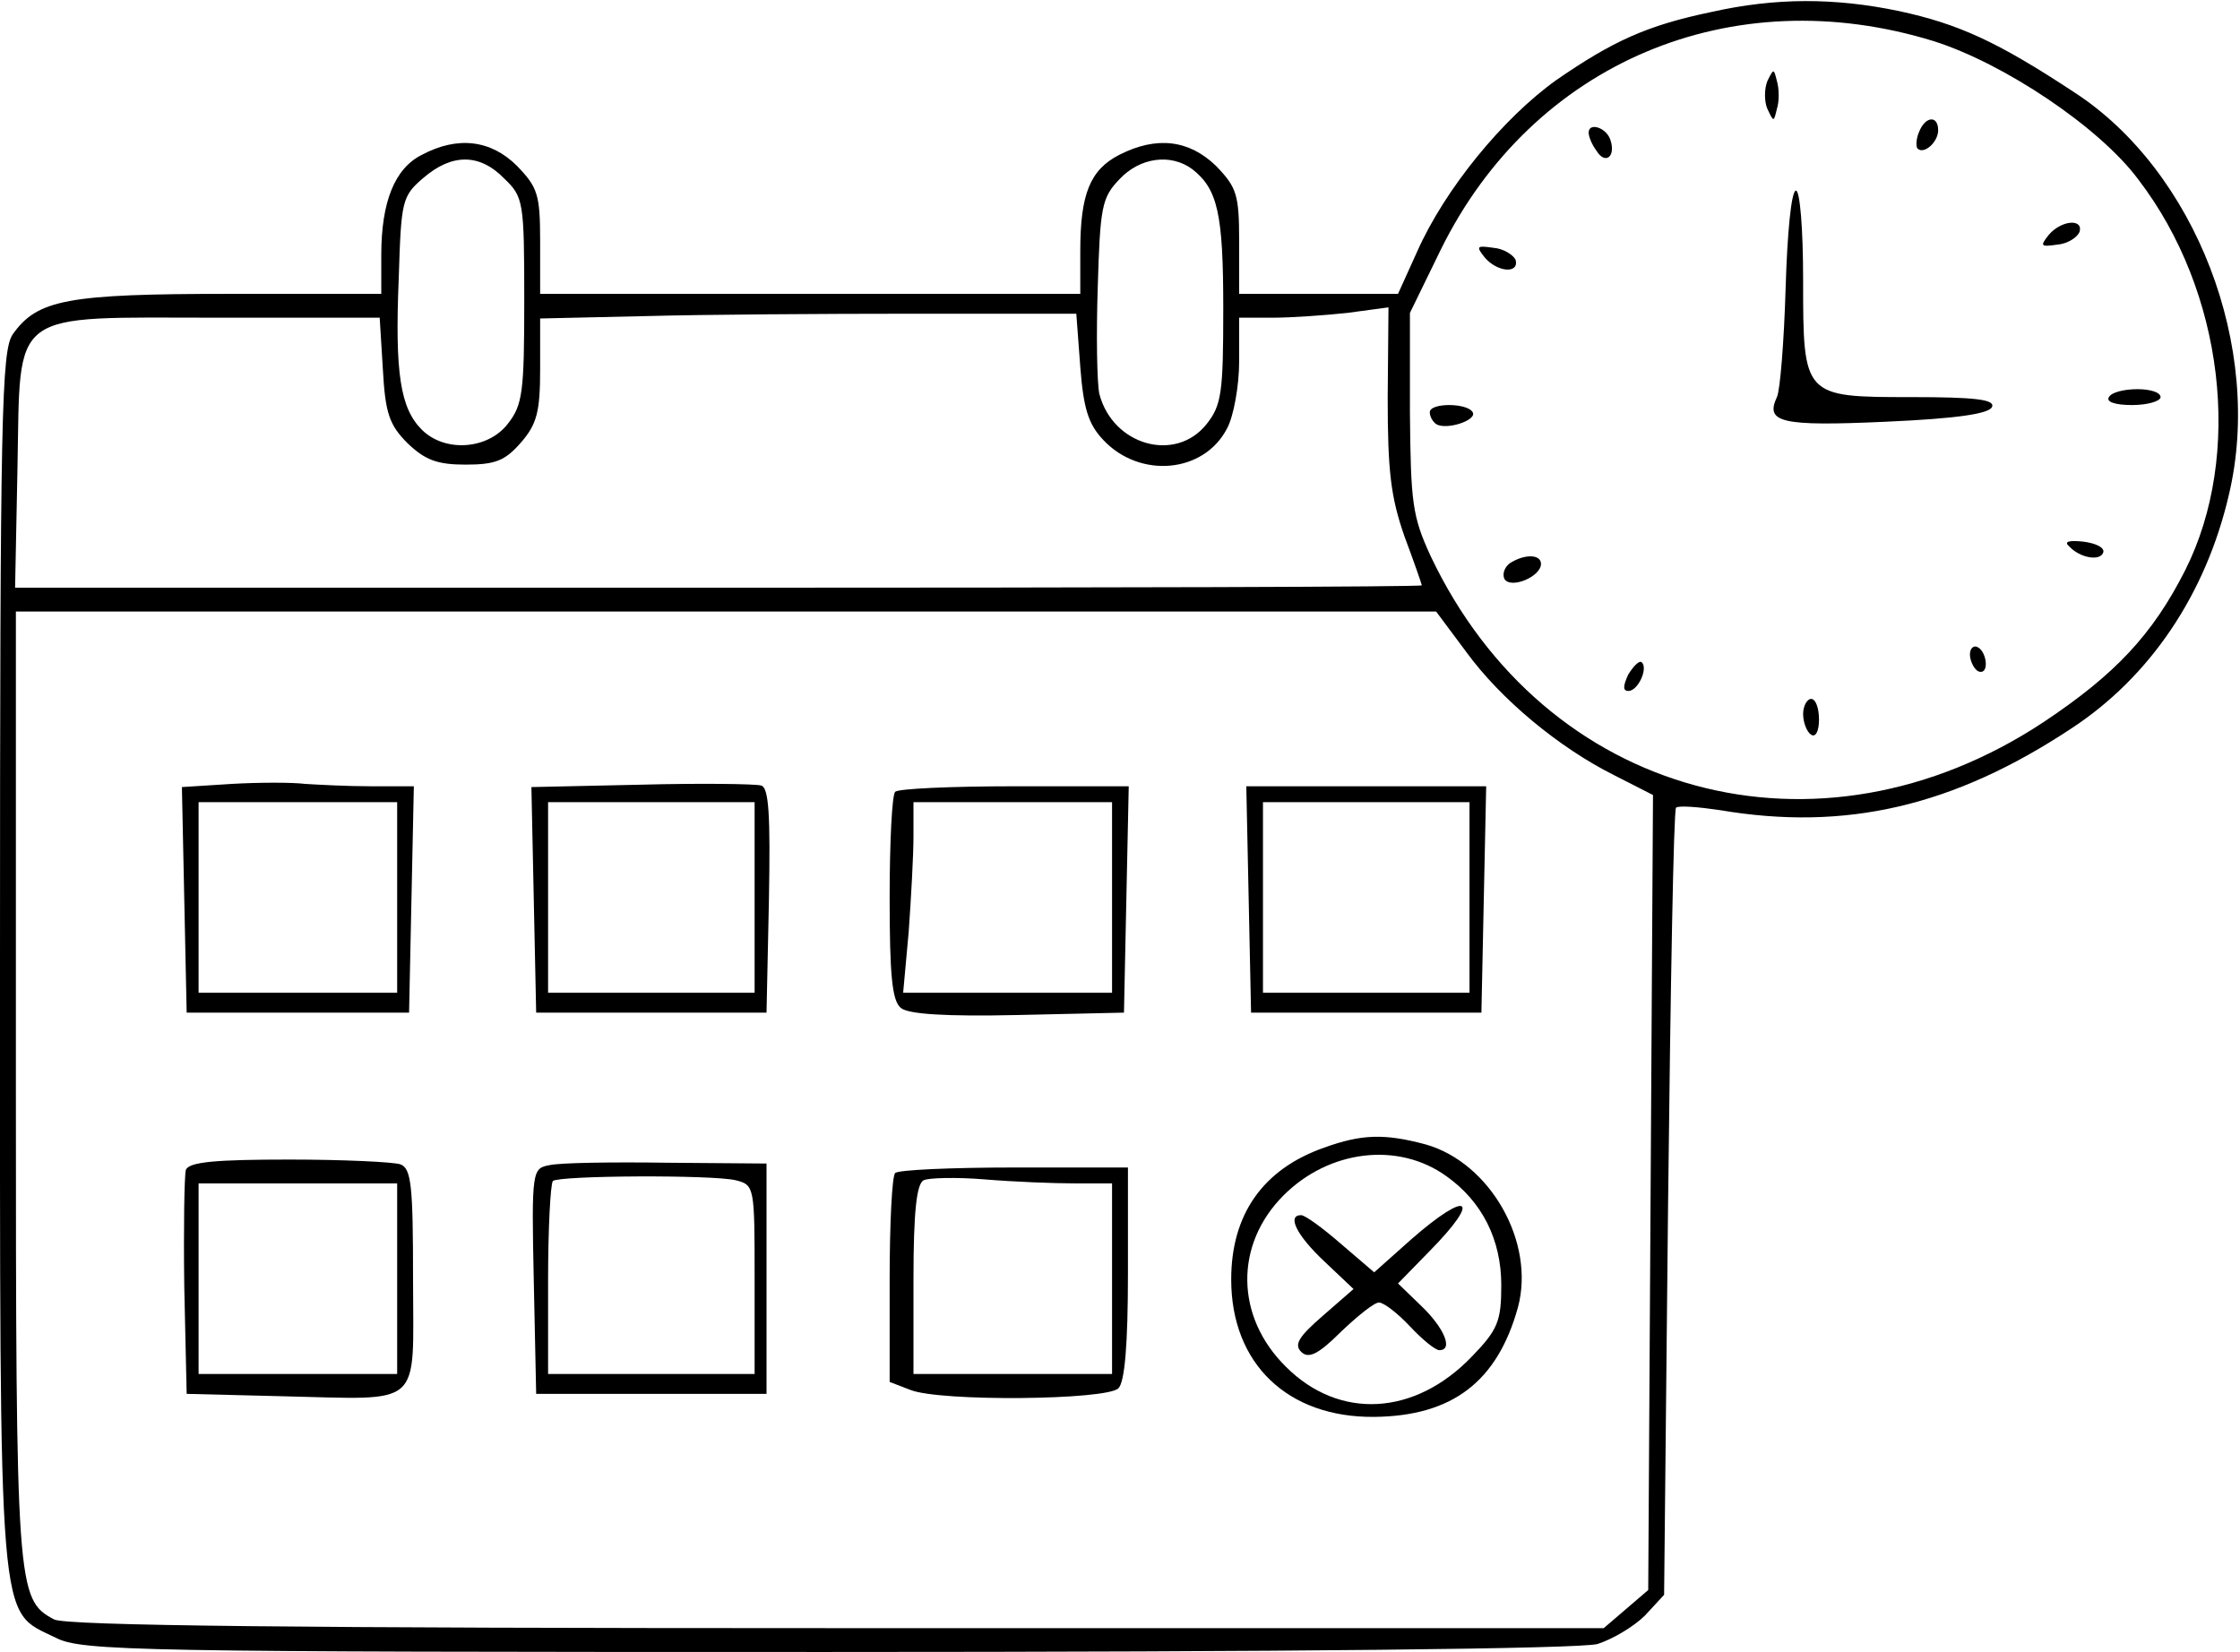
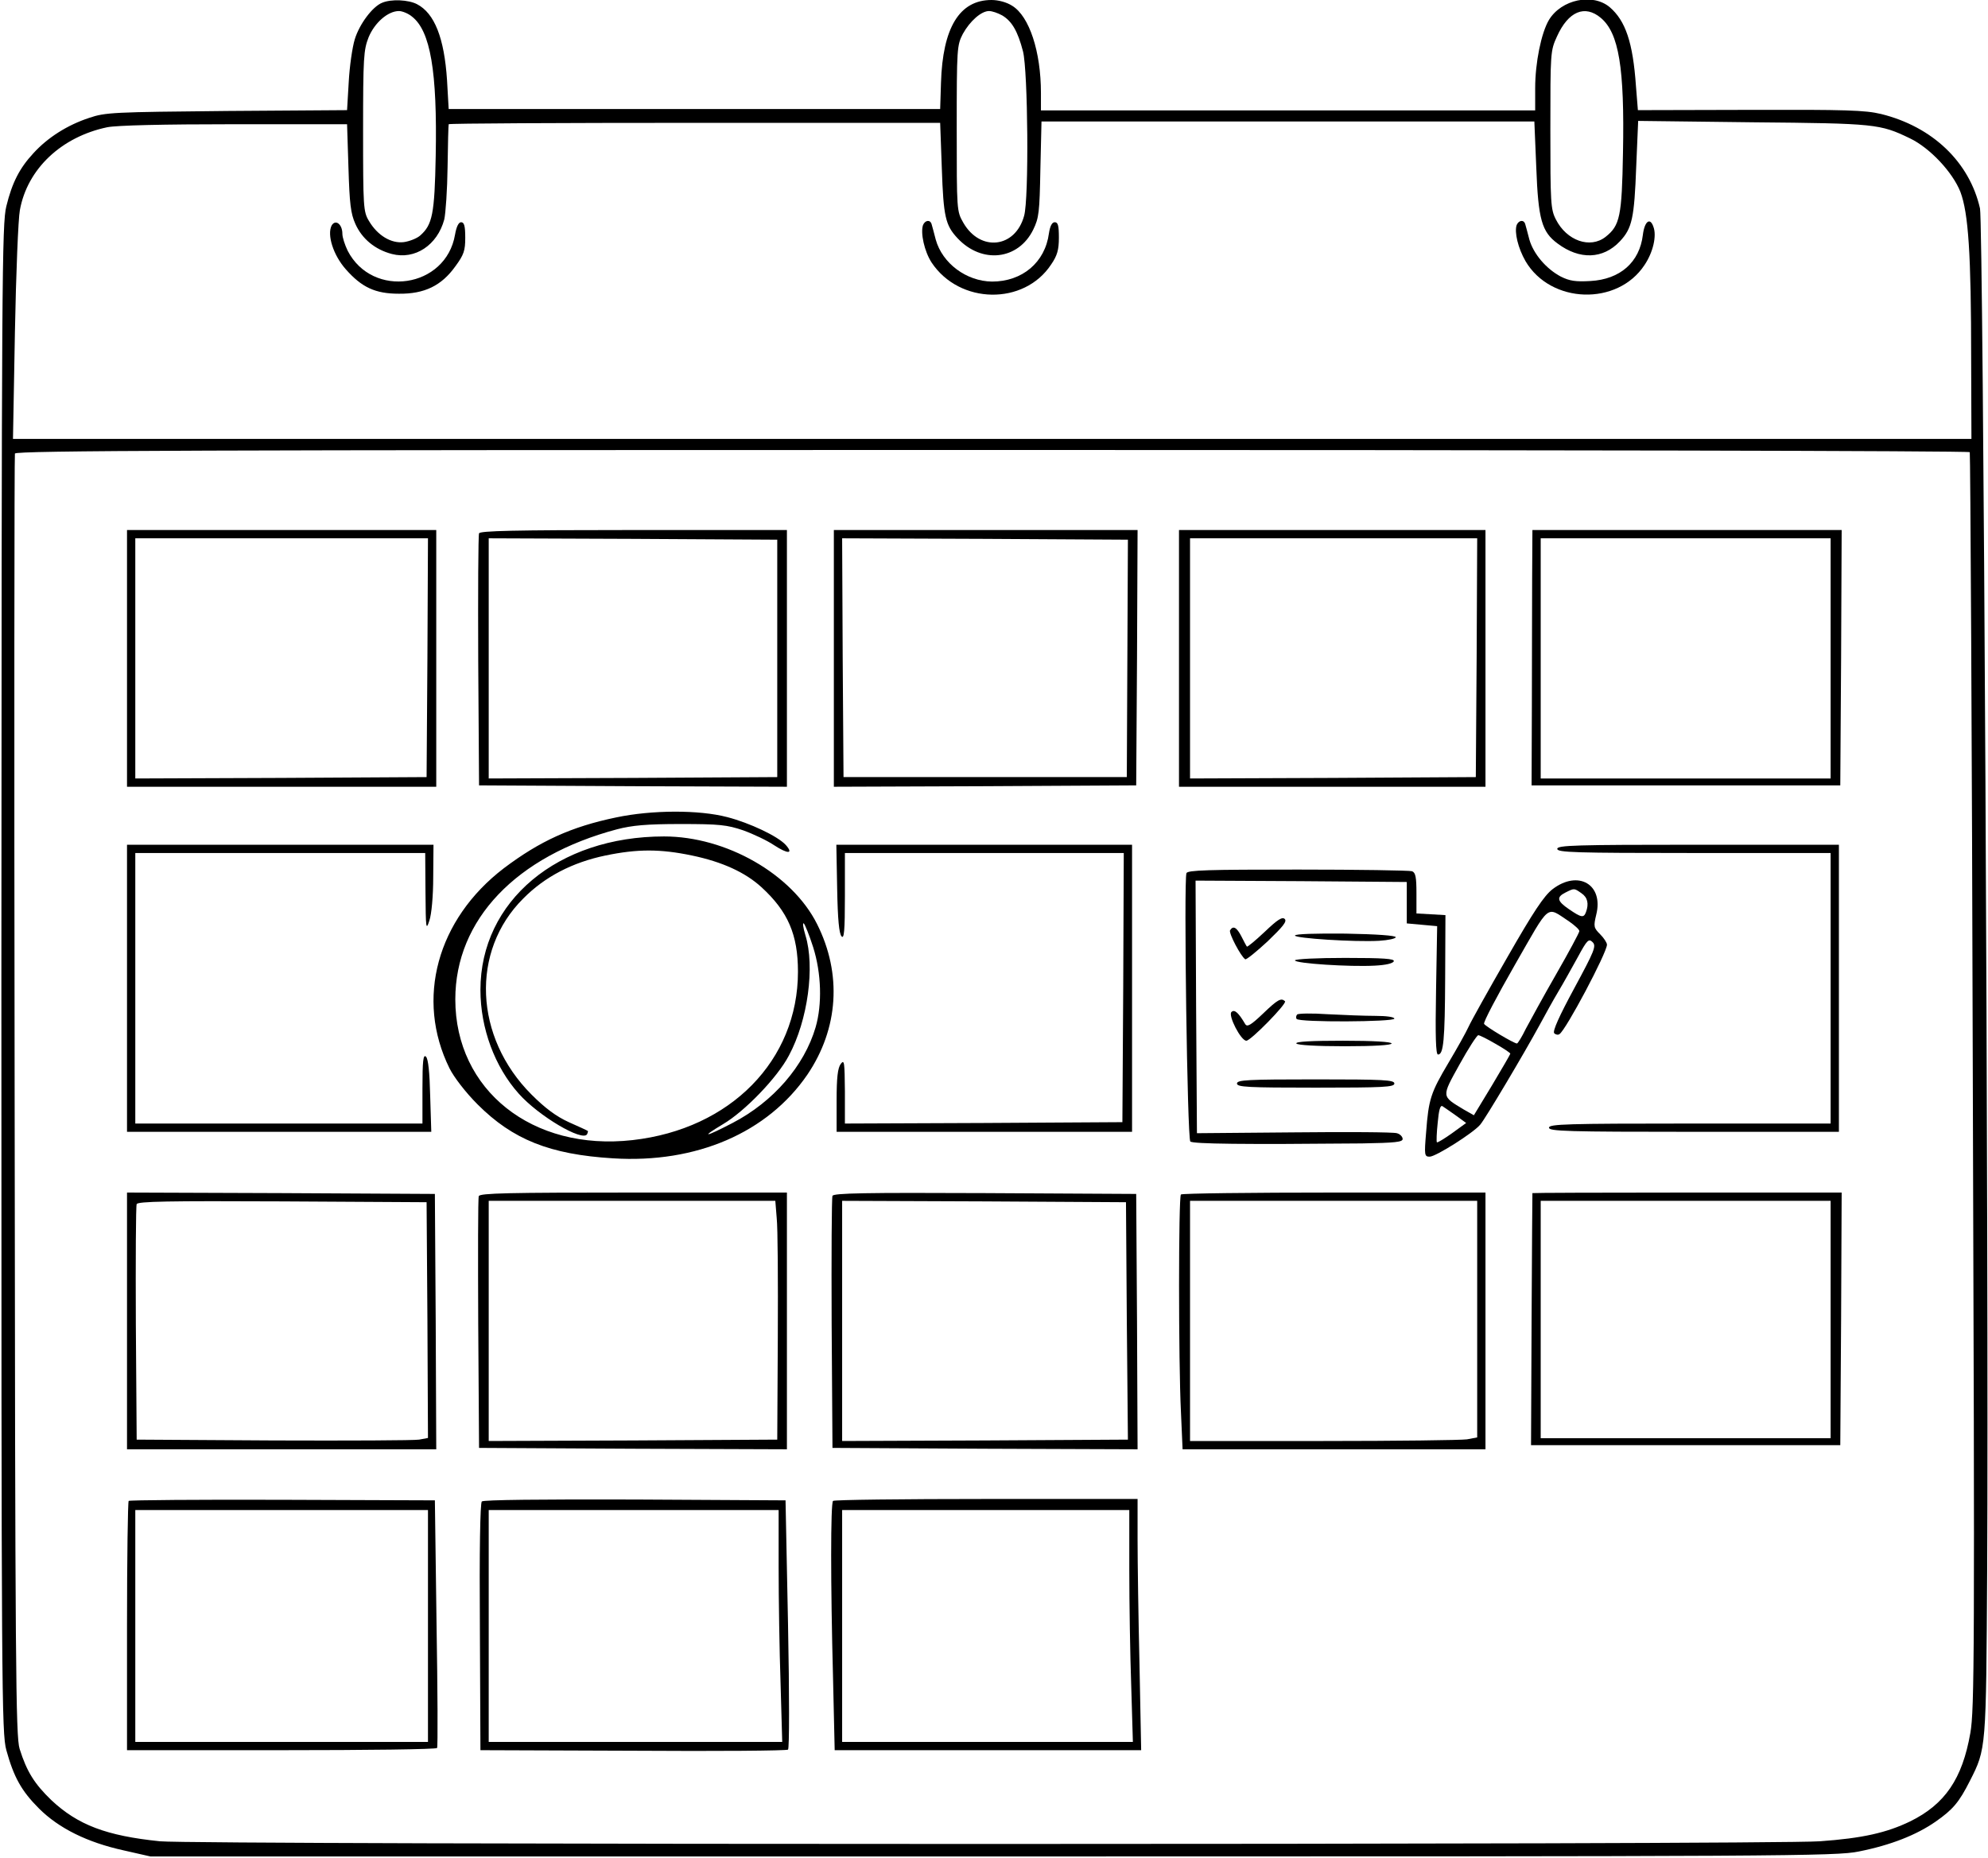
- <svg xmlns="http://www.w3.org/2000/svg" version="1.0" width="282pt" height="208pt" viewBox="0 0 282 208" preserveAspectRatio="xMidYMid meet">
-   <g transform="translate(0,208) scale(0.1,-0.1)" fill="#000000" stroke="none">
-     <path d="M2155 2065 c-82 -17 -125 -37 -196 -86 -67 -48 -140 -137 -175 -216 l-24 -53 -100 0 -100 0 0 66 c0 59 -3 68 -29 95 -34 33 -75 38 -122 14 -37 -19 -49 -50 -49 -121 l0 -54 -340 0 -340 0 0 66 c0 59 -3 68 -29 95 -33 33 -75 38 -120 14 -34 -17 -51 -59 -51 -126 l0 -49 -190 0 c-205 0 -243 -7 -274 -51 -14 -21 -16 -97 -16 -789 0 -855 -3 -816 70 -852 33 -17 100 -18 970 -18 588 0 948 4 971 10 19 6 46 22 60 36 l24 26 5 493 c3 271 7 495 10 498 3 3 28 1 55 -3 159 -27 295 5 443 103 99 65 169 169 198 294 44 185 -42 408 -195 507 -97 64 -146 86 -220 102 -81 17 -156 17 -236 -1z m280 -37 c88 -28 208 -108 257 -174 108 -141 132 -347 59 -492 -41 -81 -88 -131 -178 -191 -284 -188 -628 -95 -772 209 -23 50 -25 67 -26 181 l0 125 39 80 c116 235 366 341 621 262z m-1800 -173 c24 -23 25 -29 25 -153 0 -116 -2 -132 -21 -156 -25 -32 -79 -36 -108 -7 -27 27 -34 71 -29 191 3 97 4 103 31 126 36 31 71 31 102 -1z m866 12 c32 -25 39 -56 39 -175 0 -106 -2 -122 -21 -146 -39 -49 -118 -27 -135 38 -3 14 -4 74 -2 135 3 100 5 112 27 135 26 28 65 33 92 13z m-141 -249 c4 -52 10 -72 29 -92 46 -49 127 -42 156 15 8 15 15 53 15 84 l0 55 43 0 c23 0 65 3 93 6 l52 7 -1 -114 c0 -93 4 -125 21 -174 12 -32 22 -61 22 -62 0 -2 -399 -3 -886 -3 l-885 0 3 151 c4 202 -13 189 253 189 l203 0 4 -65 c3 -55 8 -70 31 -93 22 -21 37 -27 73 -27 38 0 50 5 70 28 20 23 24 39 24 92 l0 64 133 3 c72 2 224 3 337 3 l205 0 5 -67z m486 -359 c43 -59 116 -120 186 -155 l49 -25 -3 -500 -3 -501 -28 -24 -28 -24 -965 0 c-672 0 -971 3 -986 11 -47 25 -48 39 -48 674 l0 595 894 0 894 0 38 -51z" />
-     <path d="M2225 1978 c-4 -10 -4 -26 0 -35 8 -17 8 -17 12 0 3 9 3 25 0 35 -4 16 -4 16 -12 0z" />
-     <path d="M2416 1914 c-4 -9 -4 -19 -2 -21 8 -8 26 8 26 23 0 19 -16 18 -24 -2z" />
-     <path d="M2000 1913 c0 -5 4 -15 10 -23 11 -18 25 -7 17 15 -6 15 -27 21 -27 8z" />
-     <path d="M2248 1718 c-2 -68 -7 -130 -11 -138 -15 -32 5 -37 137 -31 90 4 131 10 134 19 3 9 -22 12 -101 12 -137 0 -137 0 -137 148 0 64 -4 112 -9 112 -6 0 -11 -55 -13 -122z" />
-     <path d="M2579 1784 c-11 -14 -10 -15 11 -12 13 1 25 9 28 16 5 17 -23 15 -39 -4z" />
-     <path d="M1869 1756 c16 -19 44 -21 39 -3 -3 6 -15 14 -28 15 -21 3 -22 2 -11 -12z" />
-     <path d="M2655 1580 c-4 -6 8 -10 29 -10 20 0 36 5 36 10 0 6 -13 10 -29 10 -17 0 -33 -4 -36 -10z" />
-     <path d="M1800 1561 c0 -6 4 -12 8 -15 13 -8 52 5 46 15 -7 12 -54 12 -54 0z" />
-     <path d="M2605 1392 c14 -15 40 -19 43 -7 1 6 -10 11 -25 13 -19 2 -25 0 -18 -6z" />
-     <path d="M1901 1371 c-7 -5 -10 -14 -7 -20 8 -13 46 3 46 19 0 12 -20 13 -39 1z" />
-     <path d="M2480 1256 c0 -8 5 -18 10 -21 6 -3 10 1 10 9 0 8 -4 18 -10 21 -5 3 -10 -1 -10 -9z" />
-     <path d="M2050 1231 c-7 -15 -7 -21 0 -21 12 0 25 28 17 36 -3 3 -10 -4 -17 -15z" />
-     <path d="M2270 1181 c0 -11 5 -23 10 -26 6 -4 10 5 10 19 0 14 -4 26 -10 26 -5 0 -10 -9 -10 -19z" />
-     <path d="M292 1093 l-63 -4 3 -142 3 -142 140 0 140 0 3 143 3 142 -54 0 c-30 0 -67 2 -83 3 -16 2 -57 2 -92 0z m208 -143 l0 -120 -125 0 -125 0 0 120 0 120 125 0 125 0 0 -120z" />
-     <path d="M807 1092 l-138 -3 3 -142 3 -142 145 0 145 0 3 141 c2 108 0 143 -10 145 -7 2 -75 3 -151 1z m143 -142 l0 -120 -130 0 -130 0 0 120 0 120 130 0 130 0 0 -120z" />
-     <path d="M1127 1083 c-4 -3 -7 -64 -7 -133 0 -97 3 -130 14 -139 9 -8 57 -11 147 -9 l134 3 3 143 3 142 -144 0 c-79 0 -147 -3 -150 -7z m273 -133 l0 -120 -131 0 -132 0 7 77 c3 42 6 96 6 120 l0 43 125 0 125 0 0 -120z" />
-     <path d="M1572 948 l3 -143 145 0 145 0 3 143 3 142 -151 0 -151 0 3 -142z m278 2 l0 -120 -130 0 -130 0 0 120 0 120 130 0 130 0 0 -120z" />
-     <path d="M1667 635 c-77 -27 -117 -84 -117 -166 0 -106 71 -174 180 -173 98 1 155 44 181 138 22 82 -35 182 -116 205 -52 14 -81 13 -128 -4z m154 -36 c45 -32 69 -80 69 -137 0 -45 -4 -56 -37 -90 -72 -75 -167 -80 -234 -13 -64 63 -65 154 -3 216 57 57 144 68 205 24z" />
-     <path d="M1776 519 l-46 -41 -42 36 c-23 20 -45 36 -50 36 -18 0 -6 -25 29 -58 l37 -35 -39 -34 c-30 -26 -36 -36 -27 -45 9 -9 21 -4 50 25 21 20 42 37 48 37 6 0 23 -13 39 -30 16 -17 32 -30 37 -30 18 0 6 28 -22 55 l-30 29 40 41 c66 67 49 78 -24 14z" />
-     <path d="M234 607 c-2 -7 -3 -74 -2 -148 l3 -134 120 -3 c180 -4 165 -17 165 147 0 117 -2 140 -16 145 -9 3 -72 6 -140 6 -93 0 -126 -3 -130 -13z m266 -137 l0 -120 -125 0 -125 0 0 120 0 120 125 0 125 0 0 -120z" />
-     <path d="M692 613 c-22 -4 -23 -6 -20 -146 l3 -142 145 0 145 0 0 145 0 145 -125 1 c-69 1 -135 0 -148 -3z m234 -19 c24 -6 24 -8 24 -125 l0 -119 -130 0 -130 0 0 118 c0 65 3 121 6 125 8 7 200 8 230 1z" />
-     <path d="M1127 603 c-4 -3 -7 -64 -7 -135 l0 -128 26 -10 c37 -15 247 -13 262 2 8 8 12 55 12 145 l0 133 -143 0 c-79 0 -147 -3 -150 -7z m226 -13 l47 0 0 -120 0 -120 -125 0 -125 0 0 119 c0 86 4 121 13 125 6 3 41 4 77 1 36 -3 86 -5 113 -5z" />
+ <svg xmlns="http://www.w3.org/2000/svg" version="1.0" width="720pt" height="673pt" viewBox="0 0 720 673" preserveAspectRatio="xMidYMid meet">
+   <g transform="translate(0,673) scale(0.1,-0.1)" fill="#000000" stroke="none">
+     <path d="M1384 6720 c-35 -14 -82 -77 -99 -132 -9 -29 -19 -99 -22 -155 l-6 -102 -436 -3 c-412 -4 -439 -5 -498 -25 -79 -26 -150 -71 -202 -128 -50 -54 -77 -106 -98 -192 -16 -63 -17 -254 -18 -2798 0 -2592 1 -2733 18 -2795 27 -98 55 -148 118 -211 72 -72 175 -123 307 -152 l97 -22 3050 0 c2878 0 3055 1 3137 18 116 23 209 60 278 108 63 44 85 70 124 147 60 118 59 113 63 767 6 1096 -14 4875 -26 4930 -38 168 -172 296 -358 342 -58 14 -128 16 -475 15 l-406 -1 -7 87 c-11 159 -38 237 -95 286 -62 52 -175 28 -220 -46 -28 -47 -50 -155 -50 -247 l0 -81 -895 0 -895 0 0 63 c0 150 -42 278 -104 316 -20 13 -50 21 -75 21 -116 0 -177 -100 -183 -300 l-3 -95 -890 0 -890 0 -6 105 c-10 152 -45 242 -109 275 -31 16 -93 19 -126 5z m108 -50 c67 -52 92 -199 86 -505 -4 -211 -12 -249 -56 -288 -11 -10 -38 -21 -59 -24 -46 -6 -96 24 -127 77 -20 33 -21 50 -21 325 0 268 2 294 20 340 22 53 70 95 110 95 12 0 34 -9 47 -20z m2138 4 c35 -21 56 -57 75 -130 18 -70 22 -535 4 -596 -32 -117 -159 -131 -220 -25 -24 42 -24 43 -24 342 0 291 1 301 22 342 26 47 67 83 95 83 11 0 32 -7 48 -16z m2168 -9 c65 -55 86 -180 80 -488 -4 -231 -11 -264 -63 -305 -56 -44 -141 -14 -180 63 -19 37 -20 60 -20 325 0 279 0 286 24 338 41 91 101 116 159 67z m-2387 -545 c6 -175 13 -206 57 -253 88 -94 220 -79 274 31 21 43 23 63 26 220 l4 172 892 0 893 0 7 -167 c7 -188 20 -233 77 -275 80 -60 165 -57 226 8 44 47 52 83 59 272 l7 164 416 -5 c444 -4 460 -6 568 -58 73 -35 155 -123 183 -194 29 -77 39 -224 39 -607 l1 -288 -3547 0 -3546 0 7 386 c4 213 12 412 18 443 27 149 150 265 316 300 34 7 202 11 461 11 l408 0 5 -157 c4 -131 8 -166 25 -204 24 -54 71 -93 132 -109 84 -22 165 32 190 125 5 22 11 108 12 190 1 83 3 152 4 155 2 3 403 5 892 5 l888 0 6 -165z m3723 -1028 c2 -4 8 -1029 11 -2277 7 -2079 6 -2278 -9 -2363 -29 -166 -92 -258 -218 -320 -85 -41 -172 -61 -327 -72 -181 -13 -5879 -13 -6012 0 -194 20 -297 59 -393 149 -61 59 -89 103 -115 186 -14 45 -16 293 -18 2365 -2 1273 -1 2320 1 2327 4 11 684 13 3540 13 1944 0 3537 -3 3540 -8z" />
+     <path d="M1201 5913 c-17 -34 6 -107 51 -158 58 -66 107 -89 193 -89 92 -1 154 29 204 99 31 42 36 57 36 104 0 43 -4 56 -15 56 -9 0 -17 -16 -22 -45 -33 -194 -299 -233 -389 -58 -10 21 -19 48 -19 61 0 35 -25 54 -39 30z" />
+     <path d="M3343 5915 c-10 -29 5 -96 31 -136 101 -152 335 -156 433 -7 22 32 28 53 28 97 0 43 -3 56 -15 56 -10 0 -17 -14 -21 -40 -14 -106 -97 -175 -206 -175 -93 1 -180 66 -204 152 -6 24 -13 49 -15 56 -5 17 -23 15 -31 -3z" />
+     <path d="M5493 5915 c-9 -26 5 -84 32 -131 91 -155 333 -163 431 -14 31 46 45 106 32 139 -12 35 -32 19 -38 -30 -12 -99 -82 -161 -190 -167 -53 -3 -75 0 -107 16 -53 28 -99 82 -114 134 -6 24 -13 49 -15 56 -5 17 -23 15 -31 -3z" />
+     <path d="M460 4345 l0 -465 560 0 560 0 0 465 0 465 -560 0 -560 0 0 -465z m1088 3 l-3 -433 -527 -3 -528 -2 0 435 0 435 530 0 530 0 -2 -432z" />
+     <path d="M1735 4798 c-3 -7 -4 -215 -3 -463 l3 -450 558 -3 557 -2 0 465 0 465 -555 0 c-435 0 -557 -3 -560 -12z m1080 -453 l0 -430 -522 -3 -523 -2 0 435 0 435 523 -2 522 -3 0 -430z" />
+     <path d="M3020 4345 l0 -465 548 2 547 3 3 463 2 462 -550 0 -550 0 0 -465z m1063 0 l-2 -430 -513 0 -513 0 -3 433 -2 432 517 -2 518 -3 -2 -430z" />
+     <path d="M4270 4345 l0 -465 555 0 555 0 0 465 0 465 -555 0 -555 0 0 -465z m1078 3 l-3 -433 -517 -3 -518 -2 0 435 0 435 520 0 520 0 -2 -432z" />
+     <path d="M5549 4633 c0 -98 -1 -306 -1 -463 l-1 -285 559 0 559 0 3 463 2 462 -560 0 -560 0 -1 -177z m1081 -288 l0 -435 -525 0 -525 0 0 435 0 435 525 0 525 0 0 -435z" />
+     <path d="M2232 3769 c-164 -34 -277 -86 -407 -184 -242 -185 -321 -474 -197 -725 16 -32 58 -87 102 -131 127 -127 261 -181 490 -195 302 -19 560 93 704 303 113 167 126 365 35 546 -91 181 -329 317 -554 317 -385 0 -665 -234 -665 -556 0 -139 52 -279 139 -376 72 -81 230 -174 247 -147 3 6 4 11 3 12 -2 2 -33 16 -69 32 -46 21 -86 51 -135 100 -208 208 -221 520 -30 710 78 79 178 131 298 156 116 24 198 24 313 0 110 -23 193 -61 252 -115 96 -88 132 -172 132 -306 0 -321 -244 -570 -599 -610 -363 -41 -642 181 -642 510 0 288 220 519 586 616 54 14 106 19 230 19 141 0 168 -3 227 -23 36 -13 87 -37 112 -54 49 -32 71 -32 42 1 -29 32 -131 80 -212 101 -103 27 -274 26 -402 -1z m713 -470 c30 -95 33 -207 9 -290 -41 -140 -153 -270 -301 -347 -100 -52 -119 -55 -34 -4 78 46 196 168 238 248 69 128 95 323 60 436 -8 27 -11 46 -6 43 4 -3 20 -42 34 -86z" />
+     <path d="M460 3150 l0 -520 551 0 551 0 -4 130 c-2 86 -7 133 -15 142 -10 10 -13 -13 -13 -115 l0 -127 -520 0 -520 0 0 490 0 490 525 0 525 0 1 -142 c1 -133 2 -140 14 -103 8 23 14 89 14 158 l1 117 -555 0 -555 0 0 -520z" />
+     <path d="M3032 3510 c2 -110 7 -163 16 -172 9 -10 12 19 12 145 l0 157 505 0 505 0 -2 -487 -3 -488 -502 -3 -503 -2 0 117 c-1 106 -2 116 -15 99 -11 -15 -15 -49 -15 -133 l0 -113 535 0 535 0 0 520 0 520 -536 0 -535 0 3 -160z" />
+     <path d="M5640 3655 c0 -13 62 -15 495 -15 l495 0 0 -490 0 -490 -510 0 c-447 0 -510 -2 -510 -15 0 -13 65 -15 525 -15 l525 0 0 520 0 520 -510 0 c-447 0 -510 -2 -510 -15z" />
+     <path d="M4297 3567 c-10 -27 3 -961 14 -972 9 -9 194 -11 622 -7 120 2 147 5 147 16 0 8 -9 18 -21 21 -12 4 -179 5 -373 3 l-351 -3 -3 458 -2 457 382 -2 383 -3 0 -75 0 -75 55 -5 55 -5 -4 -232 c-3 -167 -1 -233 7 -233 20 0 25 50 26 279 l1 226 -52 3 -53 3 0 73 c0 58 -3 75 -16 80 -9 3 -195 6 -414 6 -324 0 -399 -2 -403 -13z" />
+     <path d="M5623 3509 c-31 -24 -69 -81 -164 -247 -68 -118 -131 -231 -140 -251 -9 -20 -42 -79 -73 -131 -64 -108 -72 -131 -81 -252 -7 -83 -6 -88 13 -88 22 0 158 86 183 116 19 22 159 258 214 359 21 39 52 95 70 125 18 30 49 86 70 124 33 61 39 67 53 53 14 -14 7 -31 -67 -168 -53 -98 -79 -155 -72 -162 5 -5 14 -7 19 -3 23 14 172 295 172 324 0 7 -11 24 -25 38 -23 23 -24 28 -14 70 28 110 -65 164 -158 93z m105 -15 c22 -15 27 -38 16 -68 -8 -22 -17 -20 -61 10 -44 30 -47 44 -13 61 32 16 31 16 58 -3z m-45 -102 c20 -14 37 -29 37 -35 0 -5 -38 -76 -84 -156 -46 -80 -95 -170 -110 -198 -14 -29 -29 -53 -32 -53 -11 0 -113 61 -119 71 -4 5 47 101 111 213 131 228 112 214 197 158z m-267 -443 c30 -17 54 -33 54 -36 0 -2 -30 -54 -66 -114 l-66 -109 -37 21 c-81 49 -81 44 -15 163 32 58 63 106 68 106 5 0 33 -14 62 -31z m-143 -260 l37 -27 -51 -37 c-28 -20 -53 -35 -55 -33 -2 3 -1 34 3 71 4 45 9 64 17 60 6 -4 28 -19 49 -34z" />
+     <path d="M4581 3355 c-34 -32 -63 -56 -65 -54 -2 2 -11 19 -20 37 -17 33 -30 40 -41 22 -6 -9 39 -95 55 -105 4 -2 40 27 81 65 55 53 71 72 62 81 -9 9 -27 -3 -72 -46z" />
+     <path d="M4690 3341 c0 -10 216 -24 305 -19 33 2 60 8 60 13 0 6 -69 11 -182 13 -107 1 -183 -1 -183 -7z" />
+     <path d="M4690 3251 c0 -11 198 -24 289 -19 40 2 66 8 69 16 3 9 -37 12 -177 12 -101 0 -181 -4 -181 -9z" />
+     <path d="M4574 3058 c-44 -42 -57 -49 -64 -38 -24 41 -39 55 -50 44 -13 -12 34 -104 54 -104 16 0 148 135 140 143 -14 13 -26 7 -80 -45z" />
+     <path d="M4698 3055 c-4 -4 -5 -12 -2 -16 8 -13 354 -11 354 1 0 6 -29 10 -68 10 -38 0 -116 3 -173 6 -57 4 -107 3 -111 -1z" />
+     <path d="M4695 2950 c4 -6 73 -10 176 -10 106 0 169 4 169 10 0 6 -65 10 -176 10 -114 0 -173 -3 -169 -10z" />
+     <path d="M4480 2805 c0 -13 38 -15 285 -15 247 0 285 2 285 15 0 13 -38 15 -285 15 -247 0 -285 -2 -285 -15z" />
+     <path d="M460 1945 l0 -465 560 0 560 0 -2 463 -3 462 -557 3 -558 2 0 -465z m1088 3 l2 -427 -32 -6 c-18 -3 -256 -4 -528 -3 l-495 3 -3 420 c-1 231 0 426 3 433 3 10 114 12 527 10 l523 -3 3 -427z" />
+     <path d="M1734 2397 c-3 -8 -3 -216 -2 -463 l3 -449 558 -3 557 -2 0 465 0 465 -555 0 c-453 0 -557 -2 -561 -13z m1079 -79 c4 -35 5 -229 4 -433 l-2 -370 -522 -3 -523 -2 0 435 0 435 519 0 519 0 5 -62z" />
+     <path d="M3015 2398 c-3 -7 -4 -215 -3 -463 l3 -450 553 -3 552 -2 -2 462 -3 463 -548 3 c-433 2 -549 0 -552 -10z m1066 -453 l4 -430 -517 -3 -518 -2 0 435 0 435 514 -2 514 -3 3 -430z" />
+     <path d="M4277 2403 c-9 -8 -9 -608 0 -786 l6 -137 549 0 548 0 0 465 0 465 -548 0 c-302 0 -552 -3 -555 -7z m1073 -452 l0 -428 -37 -7 c-21 -3 -255 -6 -520 -6 l-483 0 0 435 0 435 520 0 520 0 0 -429z" />
+     <path d="M5550 2408 c0 -2 -2 -208 -3 -458 l-2 -455 560 0 560 0 3 458 2 457 -560 0 c-308 0 -560 -1 -560 -2z m1080 -458 l0 -430 -525 0 -525 0 0 430 0 430 525 0 525 0 0 -430z" />
+     <path d="M466 1293 c-3 -4 -6 -208 -6 -455 l0 -448 559 0 c308 0 562 3 564 8 3 4 2 207 -2 452 l-6 445 -552 2 c-303 1 -554 -1 -557 -4z m1084 -453 l0 -420 -530 0 -530 0 0 420 0 420 530 0 530 0 0 -420z" />
+     <path d="M1745 1291 c-6 -6 -9 -181 -7 -455 l2 -446 553 -2 c303 -2 556 0 561 4 5 4 5 198 0 455 l-9 448 -545 3 c-338 1 -549 -1 -555 -7z m1075 -239 c0 -115 3 -304 7 -420 l6 -212 -531 0 -532 0 0 420 0 420 525 0 525 0 0 -208z" />
+     <path d="M3017 1293 c-9 -8 -9 -303 0 -640 l6 -263 555 0 555 0 -6 308 c-4 169 -7 373 -7 455 l0 147 -548 0 c-302 0 -552 -3 -555 -7z m1073 -250 c0 -120 3 -309 7 -421 l6 -202 -526 0 -527 0 0 420 0 420 520 0 520 0 0 -217z" />
  </g>
</svg>
